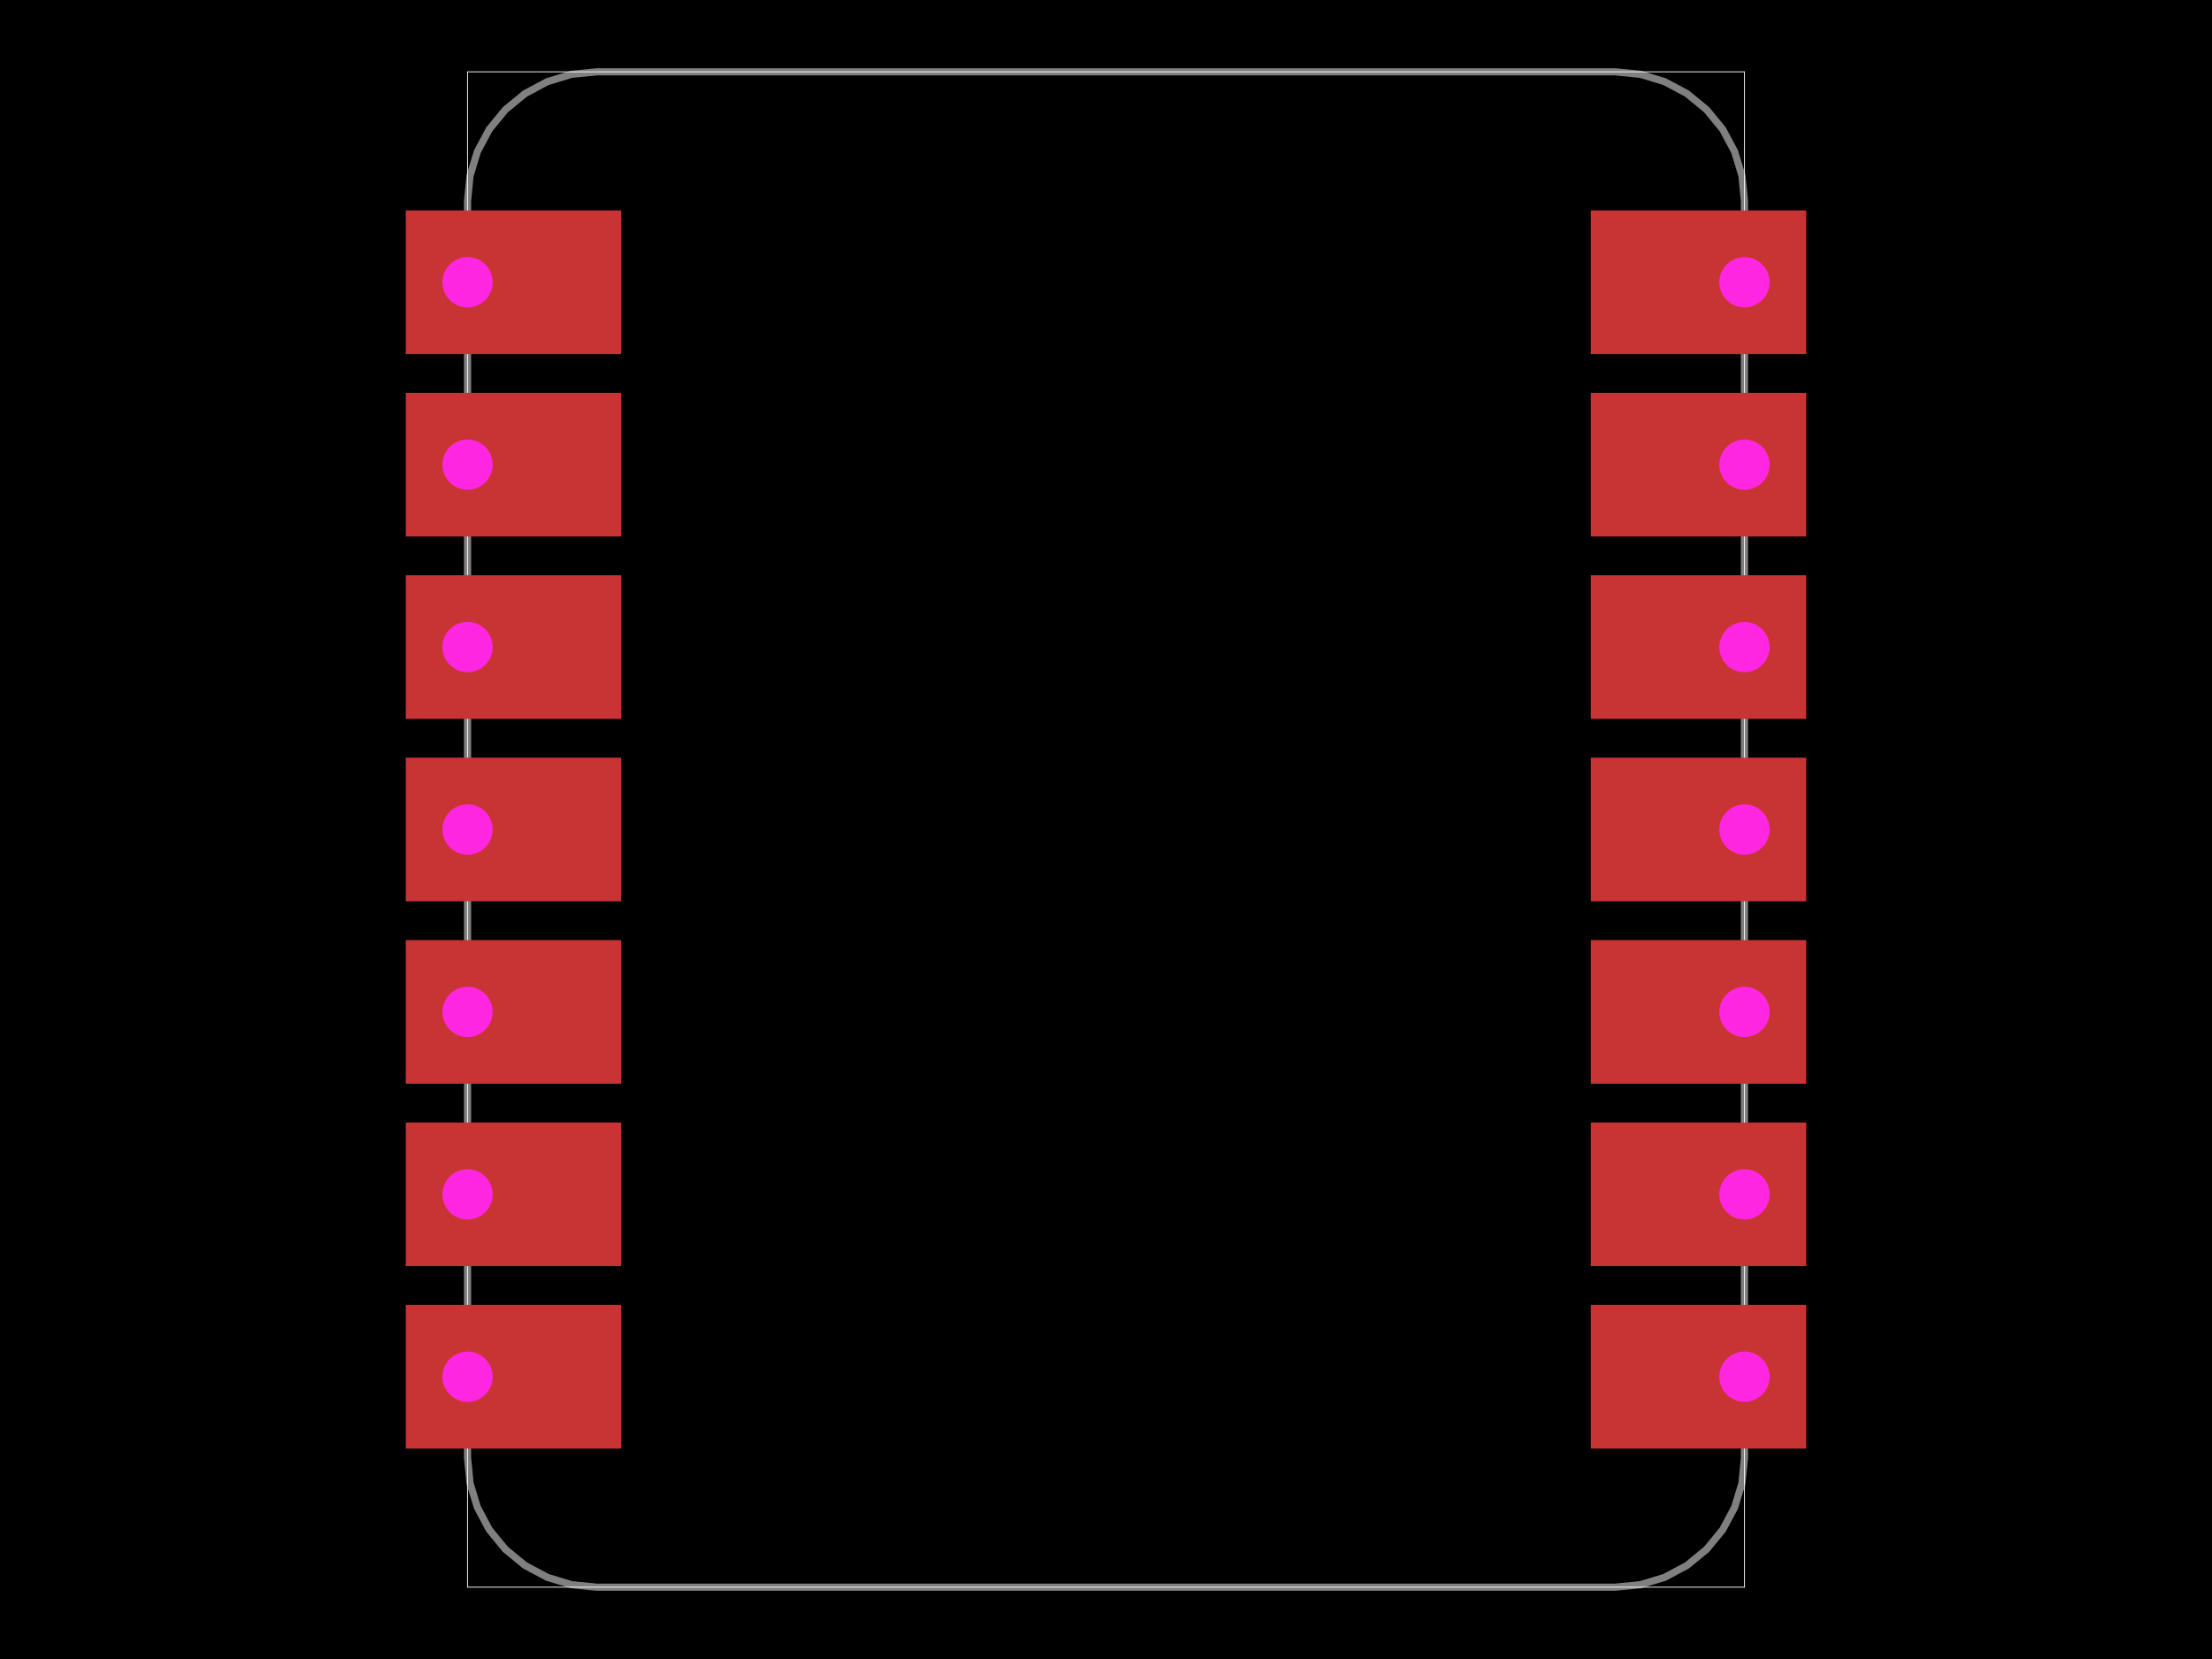
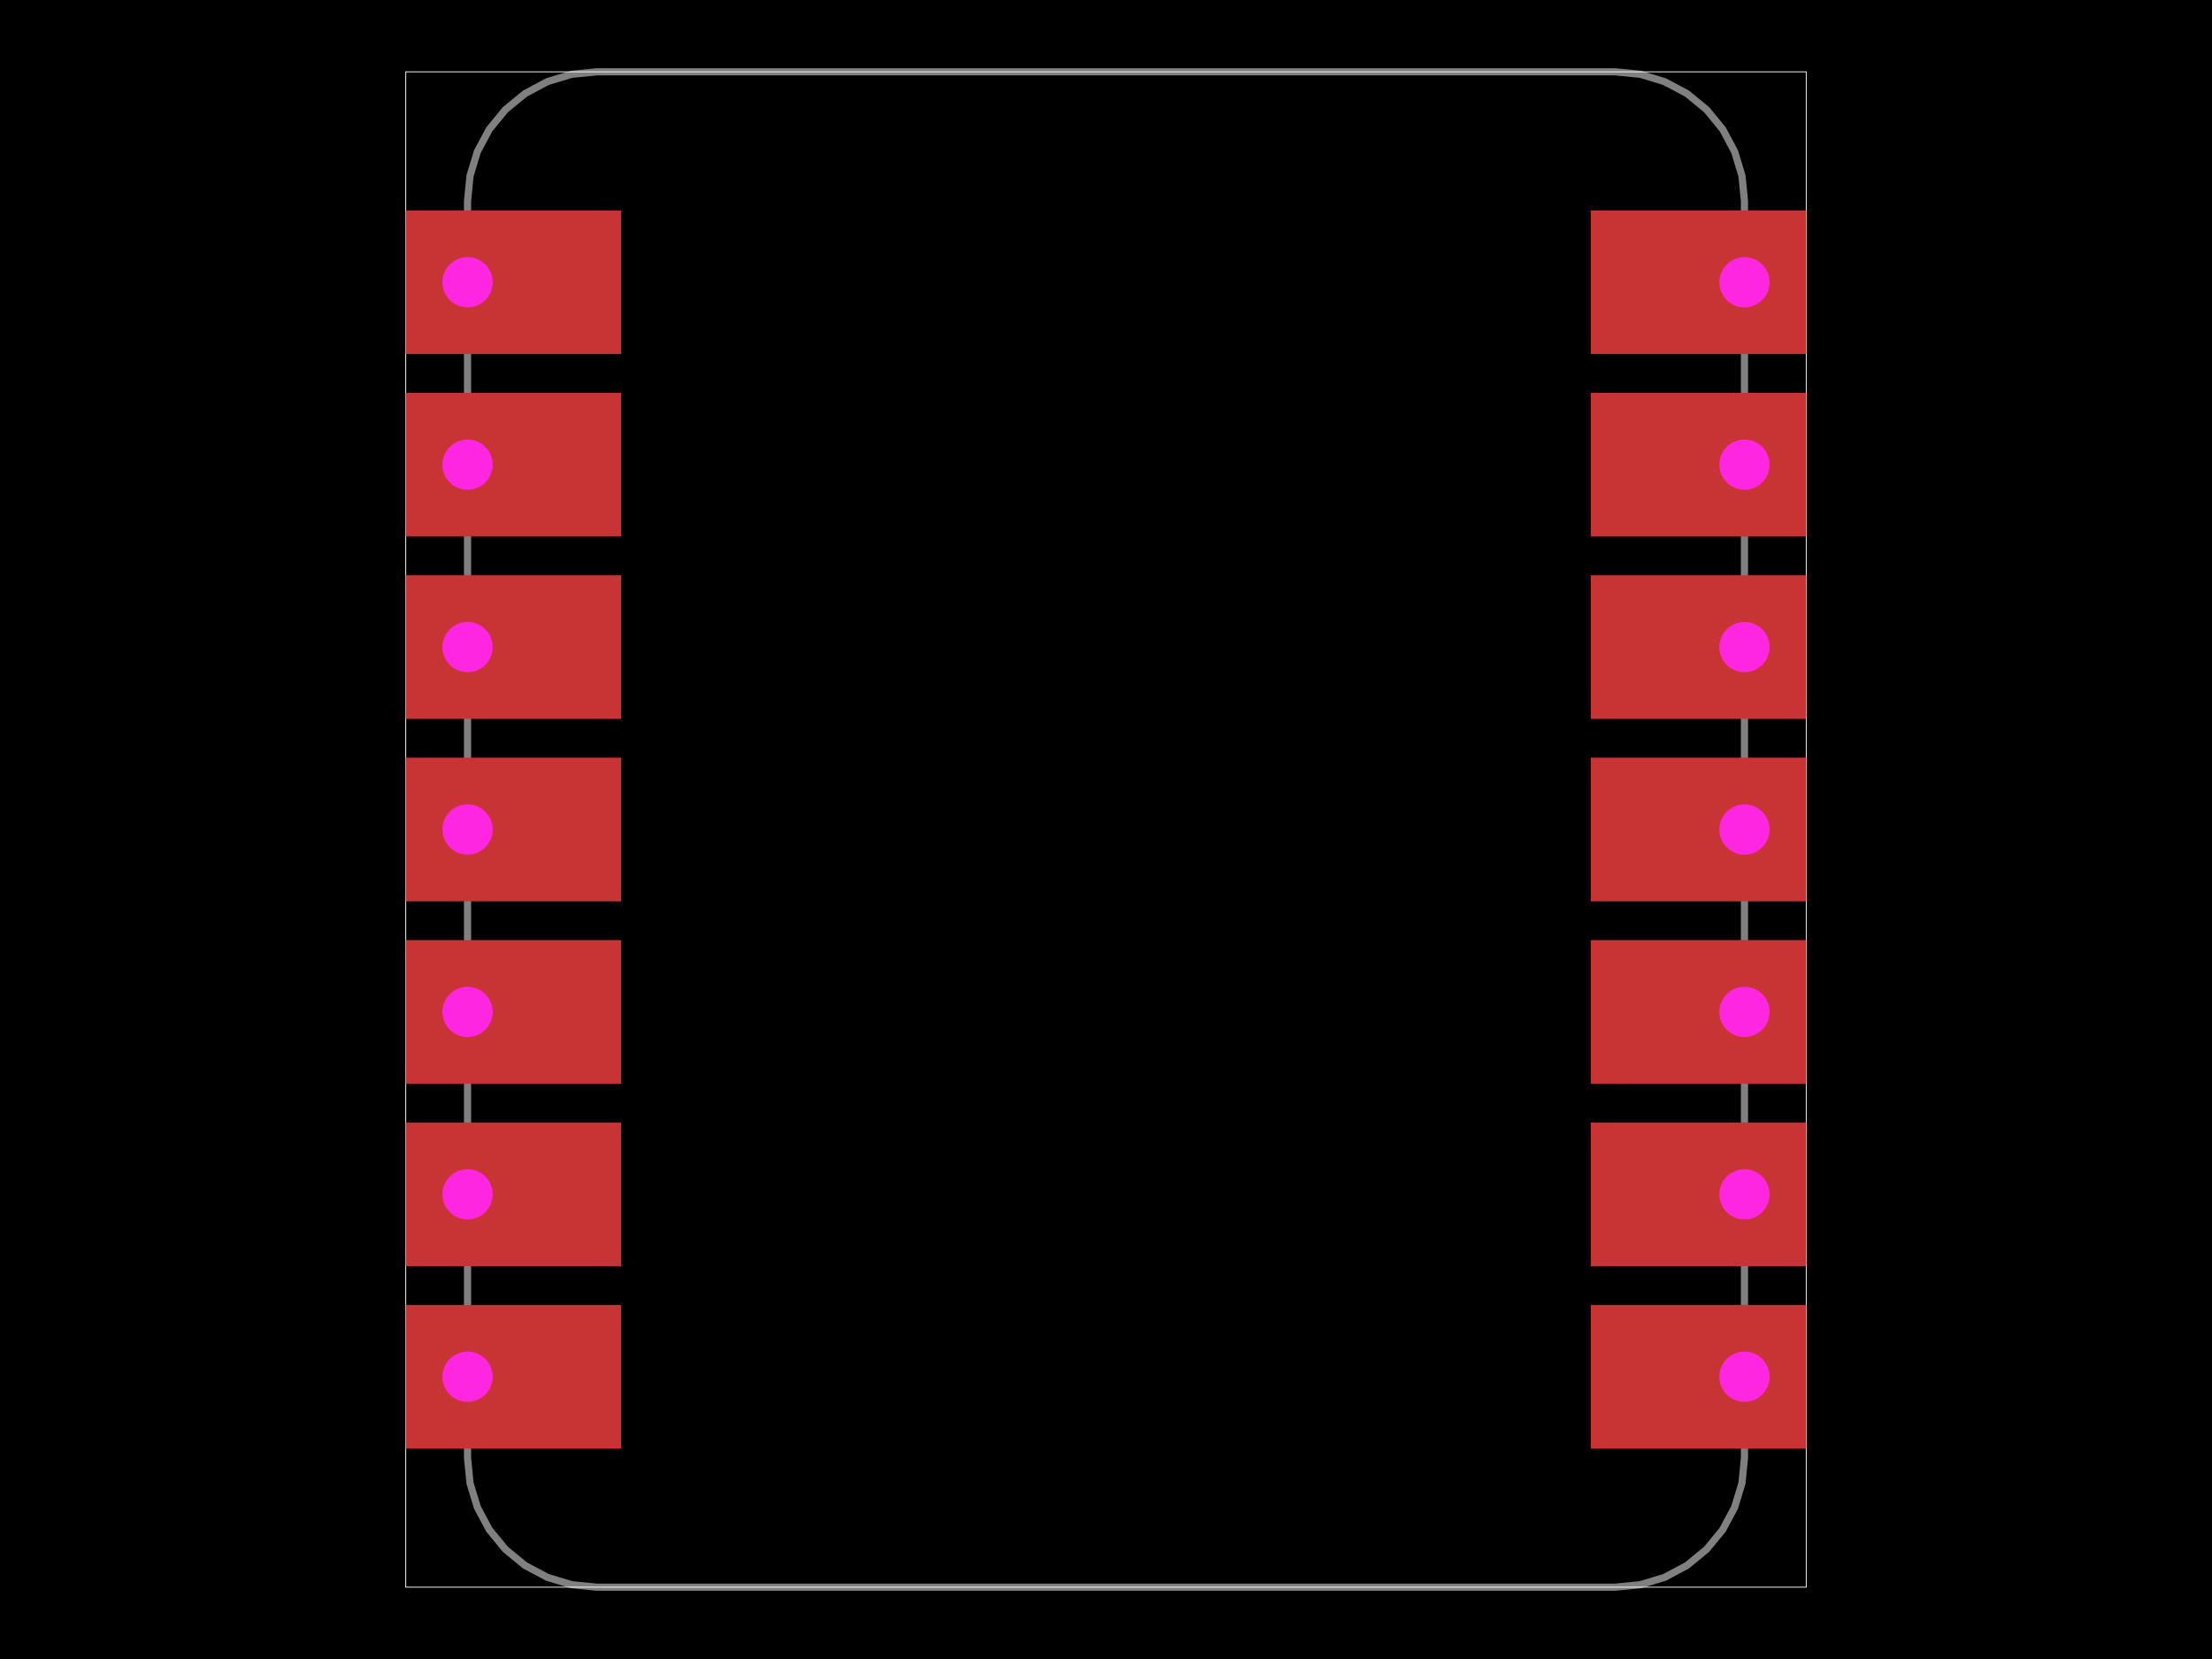
- <svg xmlns="http://www.w3.org/2000/svg" width="800" height="600" data-software-used-string="@tscircuit/core@0.0.792">
+ <svg xmlns="http://www.w3.org/2000/svg" width="800" height="600" data-software-used-string="@tscircuit/core@0.0.843">
  <style />
  <rect class="boundary" x="0" y="0" fill="#000" width="800" height="600" data-type="pcb_background" data-pcb-layer="global" />
-   <rect class="pcb-boundary" fill="none" stroke="#fff" stroke-width="0.3" x="169.091" y="25.974" width="461.818" height="548.052" data-type="pcb_boundary" data-pcb-layer="global" />
+   <rect class="pcb-boundary" fill="none" stroke="#fff" stroke-width="0.3" x="146.753" y="25.974" width="506.494" height="548.052" data-type="pcb_boundary" data-pcb-layer="global" />
  <path class="pcb-board" d="M 400 25.974 L 584.156 25.974 L 593.277 26.872 L 602.048 29.533 L 610.131 33.853 L 617.215 39.668 L 623.03 46.753 L 627.35 54.836 L 630.011 63.606 L 630.909 72.727 L 630.909 527.273 L 630.011 536.394 L 627.35 545.164 L 623.03 553.247 L 617.215 560.332 L 610.131 566.147 L 602.048 570.467 L 593.277 573.128 L 584.156 574.026 L 215.844 574.026 L 206.723 573.128 L 197.952 570.467 L 189.869 566.147 L 182.785 560.332 L 176.97 553.247 L 172.65 545.164 L 169.989 536.394 L 169.091 527.273 L 169.091 72.727 L 169.989 63.606 L 172.65 54.836 L 176.97 46.753 L 182.785 39.668 L 189.869 33.853 L 197.952 29.533 L 206.723 26.872 L 215.844 25.974 L 400 25.974 Z" fill="none" stroke="rgba(255, 255, 255, 0.5)" stroke-width="2.597" data-type="pcb_board" data-pcb-layer="board" />
  <rect class="pcb-pad" fill="rgb(200, 52, 52)" x="146.753" y="76.104" width="77.922" height="51.948" data-type="pcb_smtpad" data-pcb-layer="top" />
  <rect class="pcb-pad" fill="rgb(200, 52, 52)" x="146.753" y="142.078" width="77.922" height="51.948" data-type="pcb_smtpad" data-pcb-layer="top" />
  <rect class="pcb-pad" fill="rgb(200, 52, 52)" x="146.753" y="208.052" width="77.922" height="51.948" data-type="pcb_smtpad" data-pcb-layer="top" />
  <rect class="pcb-pad" fill="rgb(200, 52, 52)" x="146.753" y="274.026" width="77.922" height="51.948" data-type="pcb_smtpad" data-pcb-layer="top" />
  <rect class="pcb-pad" fill="rgb(200, 52, 52)" x="146.753" y="340" width="77.922" height="51.948" data-type="pcb_smtpad" data-pcb-layer="top" />
  <rect class="pcb-pad" fill="rgb(200, 52, 52)" x="146.753" y="405.974" width="77.922" height="51.948" data-type="pcb_smtpad" data-pcb-layer="top" />
  <rect class="pcb-pad" fill="rgb(200, 52, 52)" x="146.753" y="471.948" width="77.922" height="51.948" data-type="pcb_smtpad" data-pcb-layer="top" />
  <rect class="pcb-pad" fill="rgb(200, 52, 52)" x="575.325" y="76.104" width="77.922" height="51.948" data-type="pcb_smtpad" data-pcb-layer="top" />
  <rect class="pcb-pad" fill="rgb(200, 52, 52)" x="575.325" y="142.078" width="77.922" height="51.948" data-type="pcb_smtpad" data-pcb-layer="top" />
  <rect class="pcb-pad" fill="rgb(200, 52, 52)" x="575.325" y="208.052" width="77.922" height="51.948" data-type="pcb_smtpad" data-pcb-layer="top" />
  <rect class="pcb-pad" fill="rgb(200, 52, 52)" x="575.325" y="274.026" width="77.922" height="51.948" data-type="pcb_smtpad" data-pcb-layer="top" />
  <rect class="pcb-pad" fill="rgb(200, 52, 52)" x="575.325" y="340" width="77.922" height="51.948" data-type="pcb_smtpad" data-pcb-layer="top" />
  <rect class="pcb-pad" fill="rgb(200, 52, 52)" x="575.325" y="405.974" width="77.922" height="51.948" data-type="pcb_smtpad" data-pcb-layer="top" />
  <rect class="pcb-pad" fill="rgb(200, 52, 52)" x="575.325" y="471.948" width="77.922" height="51.948" data-type="pcb_smtpad" data-pcb-layer="top" />
  <circle class="pcb-hole" cx="169.091" cy="102.078" r="9.091" fill="#FF26E2" data-type="pcb_hole" data-pcb-layer="drill" />
  <circle class="pcb-hole" cx="169.091" cy="168.052" r="9.091" fill="#FF26E2" data-type="pcb_hole" data-pcb-layer="drill" />
  <circle class="pcb-hole" cx="169.091" cy="234.026" r="9.091" fill="#FF26E2" data-type="pcb_hole" data-pcb-layer="drill" />
  <circle class="pcb-hole" cx="169.091" cy="300" r="9.091" fill="#FF26E2" data-type="pcb_hole" data-pcb-layer="drill" />
  <circle class="pcb-hole" cx="169.091" cy="365.974" r="9.091" fill="#FF26E2" data-type="pcb_hole" data-pcb-layer="drill" />
  <circle class="pcb-hole" cx="169.091" cy="431.948" r="9.091" fill="#FF26E2" data-type="pcb_hole" data-pcb-layer="drill" />
  <circle class="pcb-hole" cx="169.091" cy="497.922" r="9.091" fill="#FF26E2" data-type="pcb_hole" data-pcb-layer="drill" />
  <circle class="pcb-hole" cx="630.909" cy="102.078" r="9.091" fill="#FF26E2" data-type="pcb_hole" data-pcb-layer="drill" />
  <circle class="pcb-hole" cx="630.909" cy="168.052" r="9.091" fill="#FF26E2" data-type="pcb_hole" data-pcb-layer="drill" />
  <circle class="pcb-hole" cx="630.909" cy="234.026" r="9.091" fill="#FF26E2" data-type="pcb_hole" data-pcb-layer="drill" />
  <circle class="pcb-hole" cx="630.909" cy="300" r="9.091" fill="#FF26E2" data-type="pcb_hole" data-pcb-layer="drill" />
  <circle class="pcb-hole" cx="630.909" cy="365.974" r="9.091" fill="#FF26E2" data-type="pcb_hole" data-pcb-layer="drill" />
  <circle class="pcb-hole" cx="630.909" cy="431.948" r="9.091" fill="#FF26E2" data-type="pcb_hole" data-pcb-layer="drill" />
  <circle class="pcb-hole" cx="630.909" cy="497.922" r="9.091" fill="#FF26E2" data-type="pcb_hole" data-pcb-layer="drill" />
</svg>
